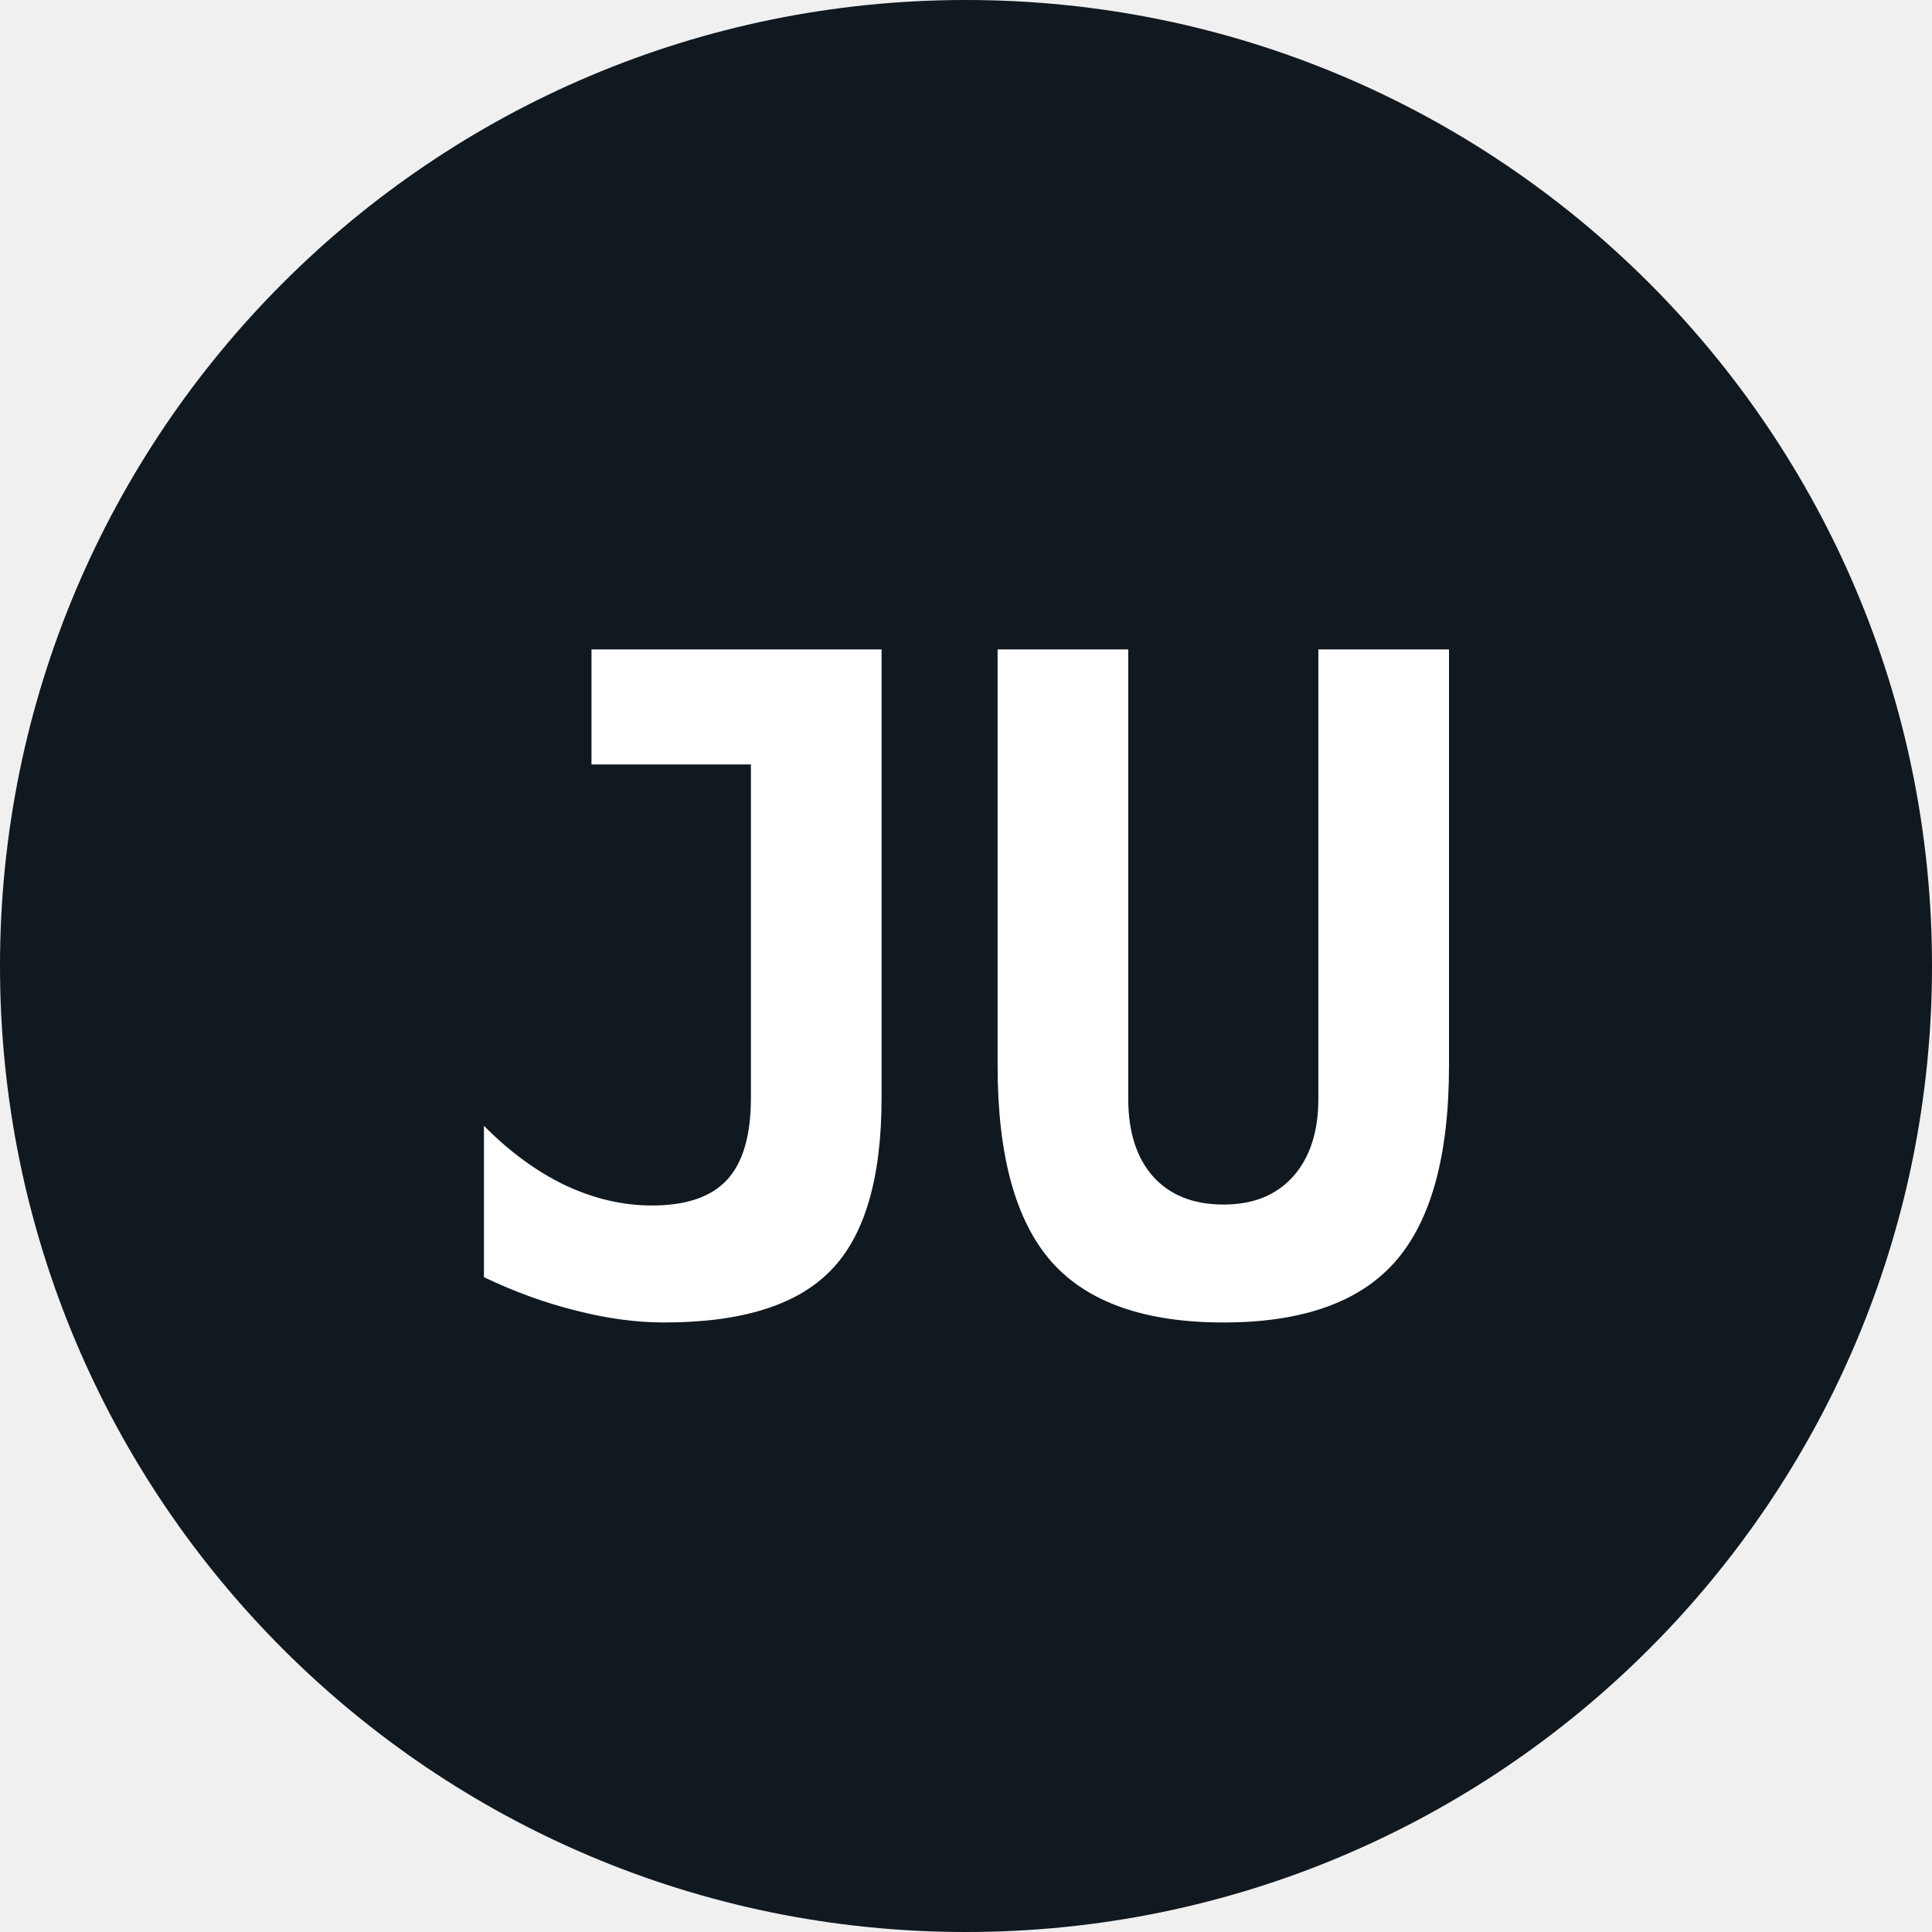
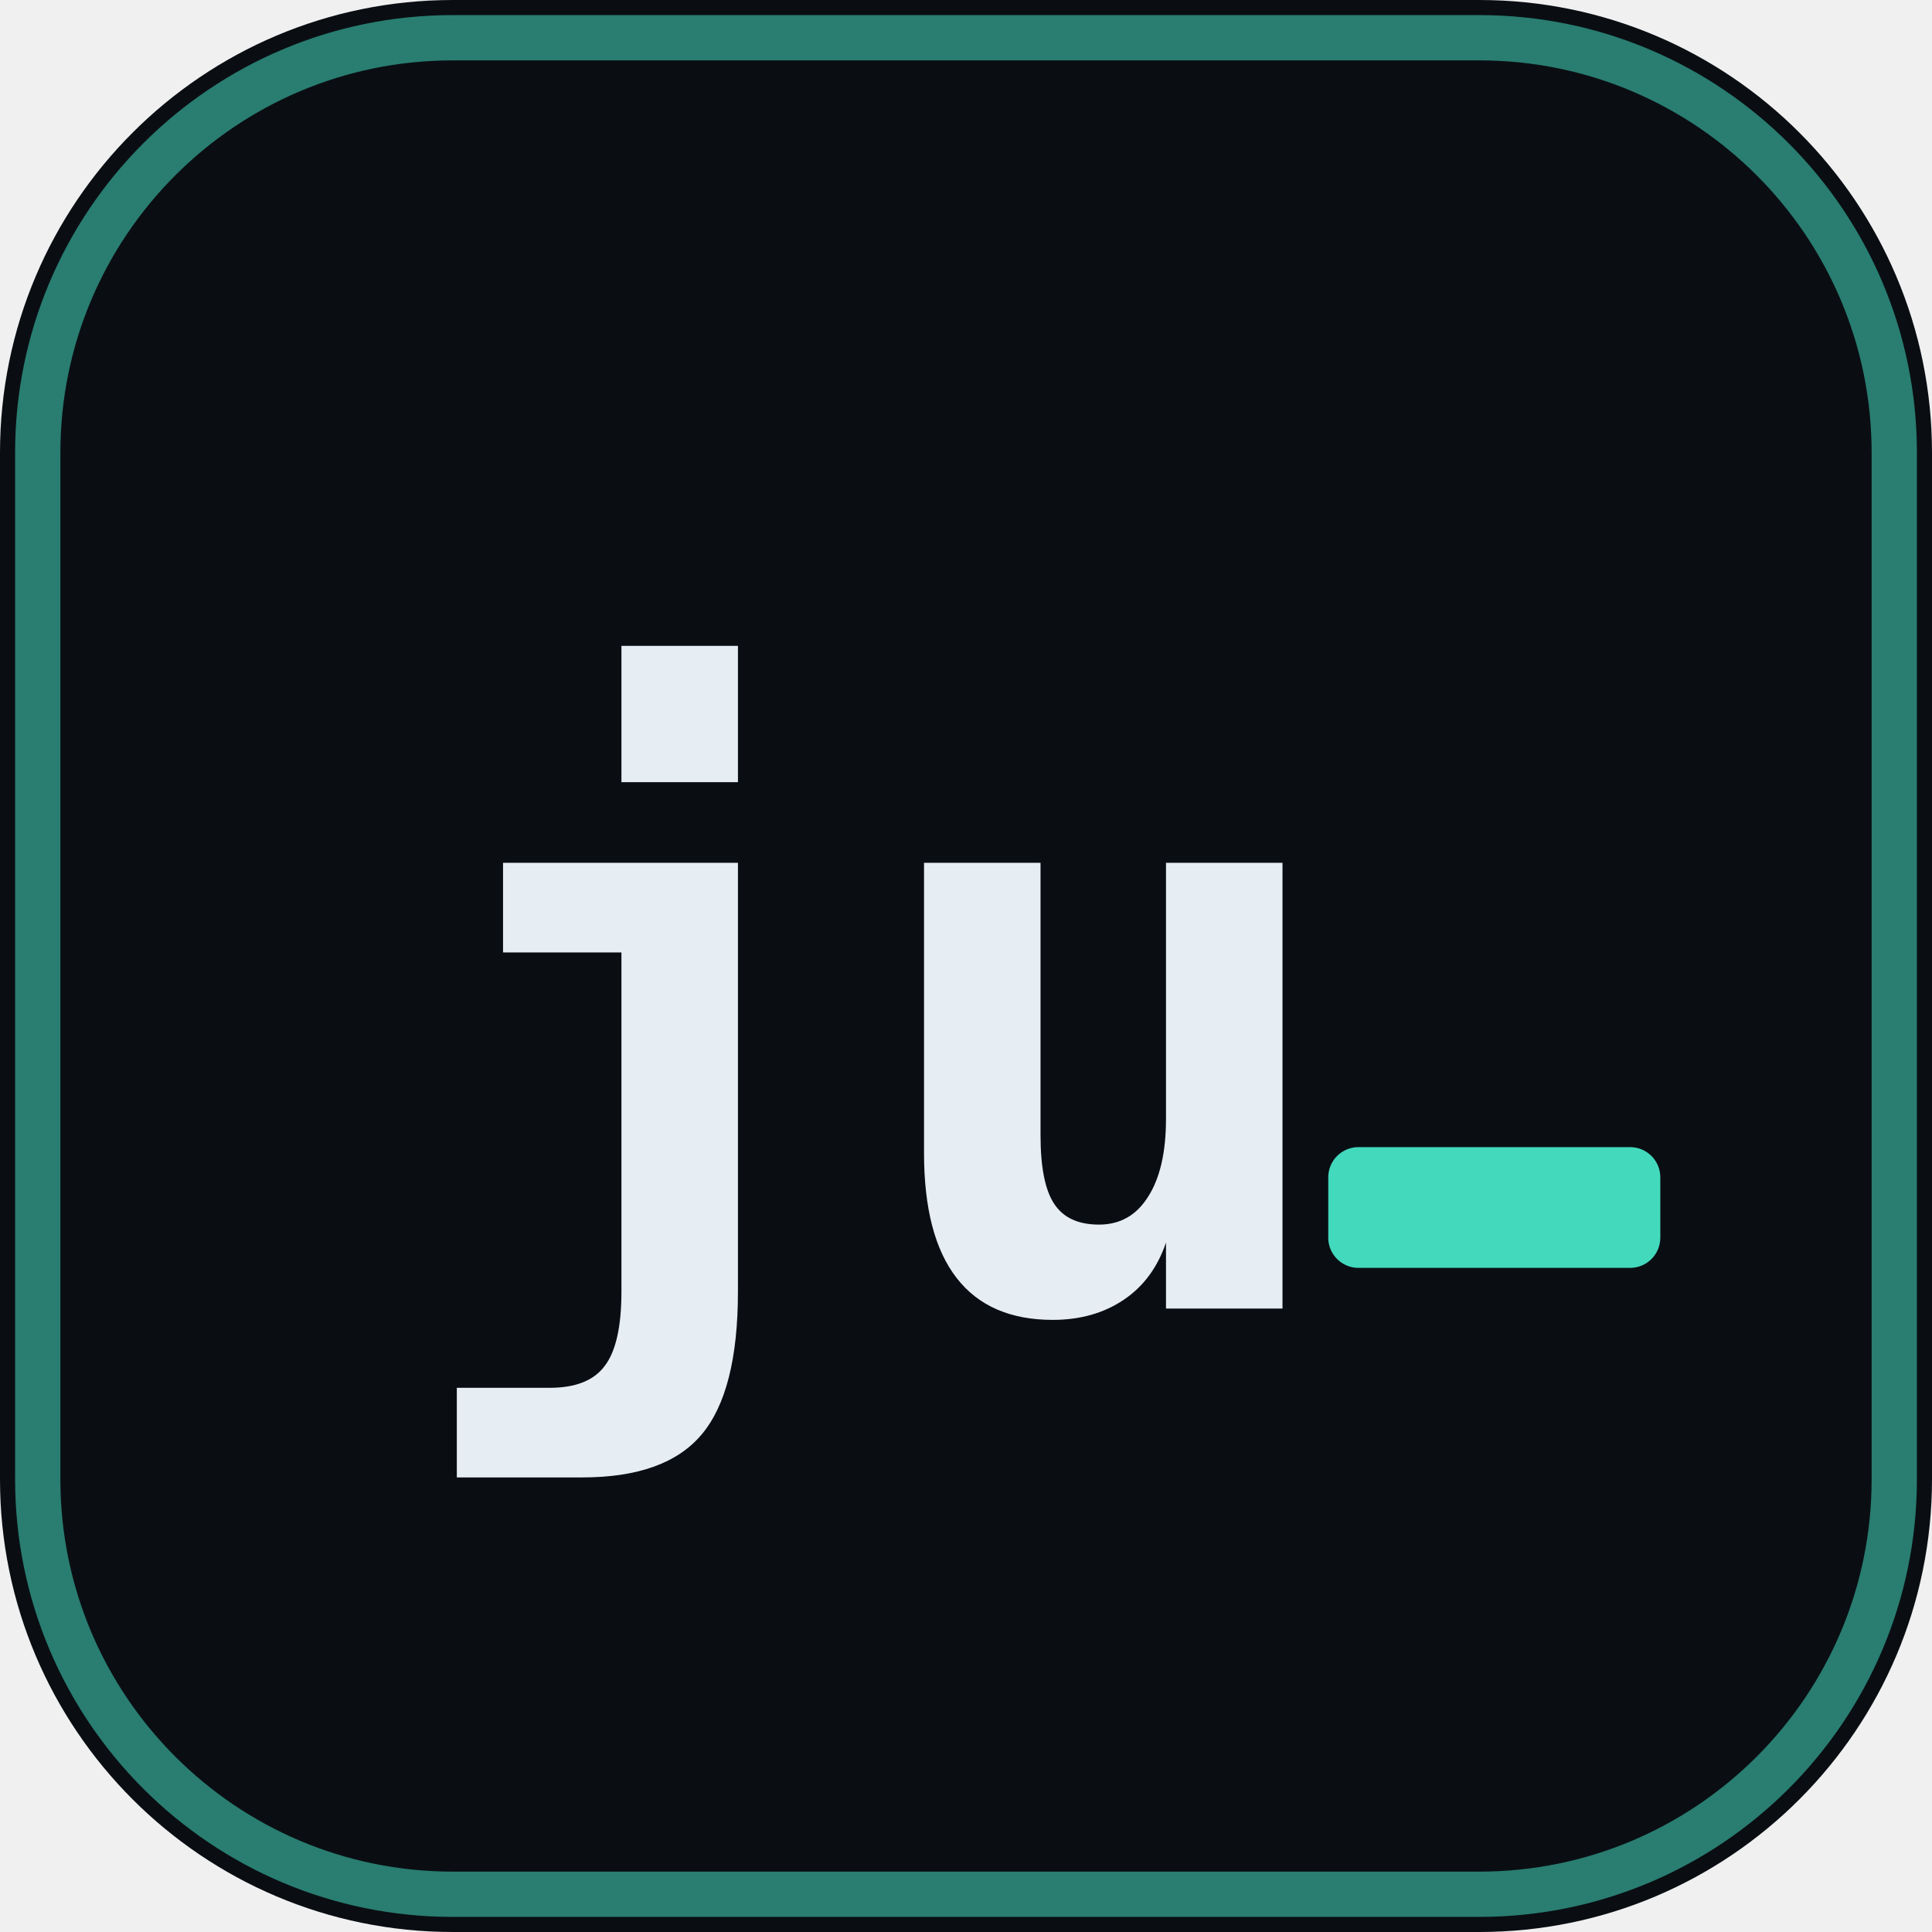
<svg xmlns="http://www.w3.org/2000/svg" width="64" height="64" viewBox="0 0 64 64">
-   <circle cx="32" cy="32" r="32" fill="#101820" />
-   <text x="32" y="33" fill="#ffffff" font-family="ui-monospace, SFMono-Regular, Menlo, Consolas, monospace" font-size="30" font-weight="700" text-anchor="middle" dominant-baseline="central" letter-spacing="-1">JU</text>
+   <rect width="64" height="64" rx="15" fill="#0a0e13" />
+   <rect x="1.25" y="1.25" width="61.5" height="61.5" rx="13.75" fill="none" stroke="#43d9bd" stroke-opacity="0.55" stroke-width="1.5" />
+   <text x="29" y="34" fill="#e6edf3" font-family="ui-monospace, SFMono-Regular, Menlo, Consolas, monospace" font-size="27" font-weight="700" text-anchor="middle" dominant-baseline="central" letter-spacing="-1">ju</text>
+   <rect x="44" y="38" width="11" height="4" rx="1" fill="#43d9bd" />
</svg>
